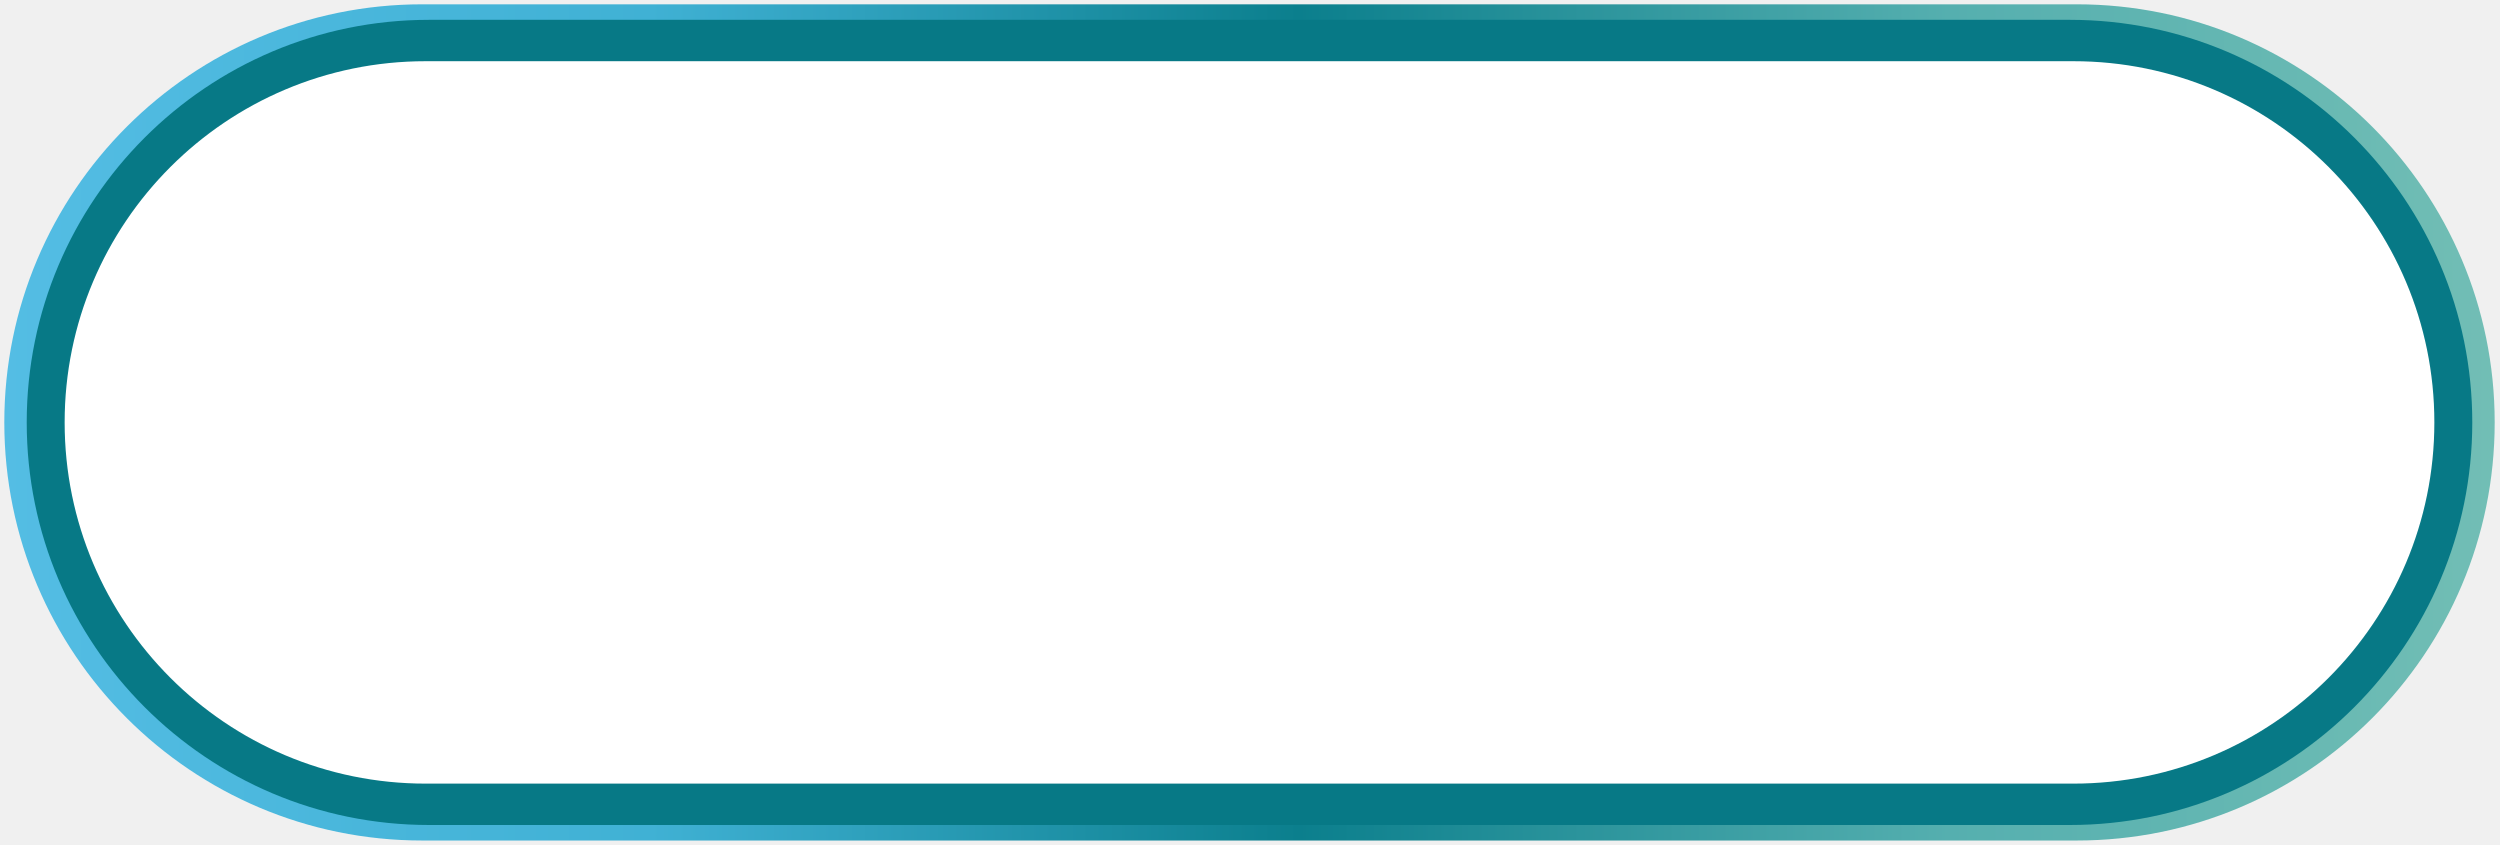
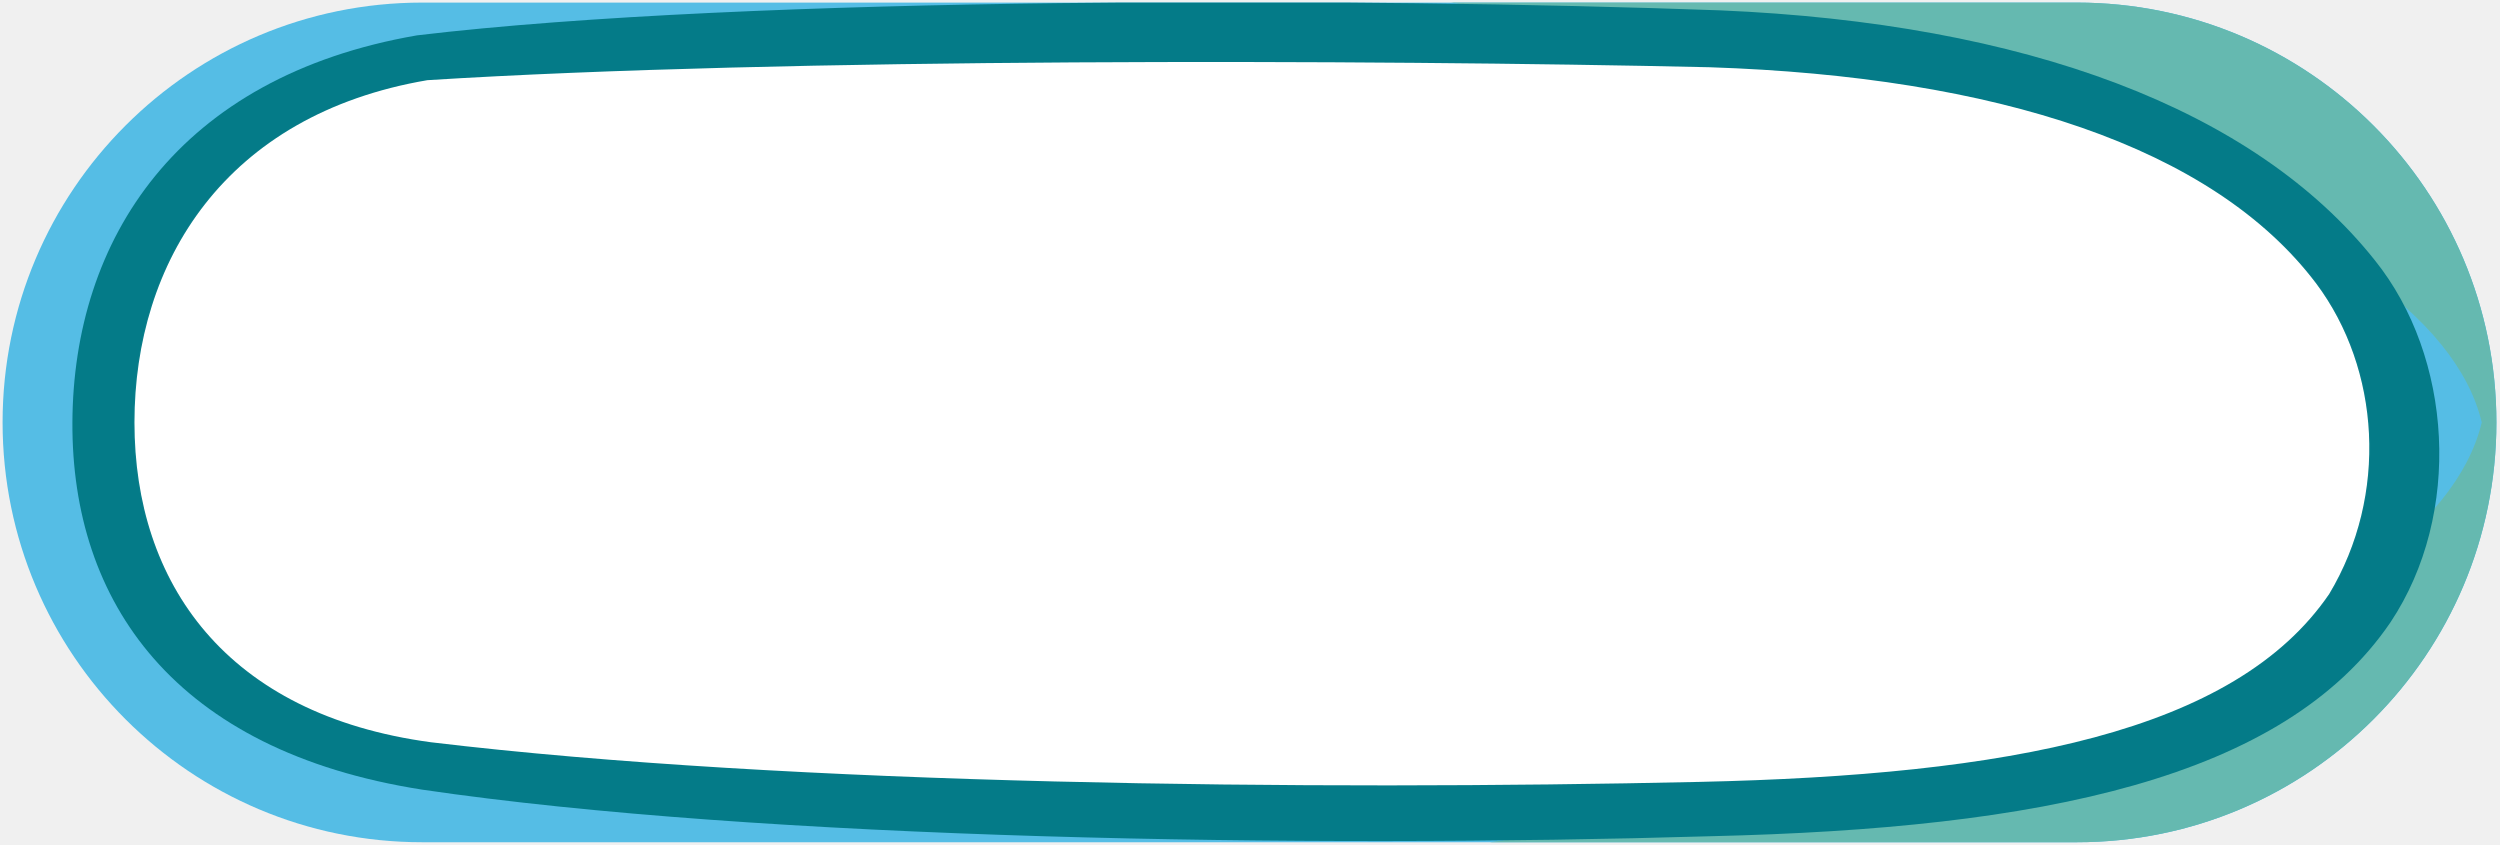
<svg xmlns="http://www.w3.org/2000/svg" width="145" height="49" viewBox="0 0 145 49" preserveAspectRatio="none">
  <defs>
-     <linearGradient id="rim" x1="0" y1="0" x2="145" y2="0" gradientUnits="userSpaceOnUse">
-       <stop offset="0" stop-color="#54BDE4" />
-       <stop offset=".26" stop-color="#40B1D4" />
-       <stop offset=".52" stop-color="#0B7F8D" />
-       <stop offset=".78" stop-color="#55AFAF" />
-       <stop offset="1" stop-color="#72BEB5" />
-     </linearGradient>
+     <clipPath id="edge">
+       <rect x=".15" y=".15" width="144.7" height="48.7" rx="24.35" />
+     </clipPath>
  </defs>
-   <rect x=".25" y=".25" width="144.5" height="48.5" rx="24.25" fill="url(#rim)" />
-   <rect x="1.55" y="1.15" width="141.9" height="46.7" rx="23.35" fill="#077986" />
-   <rect x="3.75" y="3.55" width="137.5" height="41.9" rx="20.95" fill="#FFFFFF" />
+   <g clip-path="url(#edge)">
+     <rect width="145" height="49" fill="#55BDE5" />
+     <path d="M75 -1 H146 V50 H78 C111 46 141 37 144 24.5 C141 12 111 3 75 -1 Z" fill="#65B9B0" />
+     <path d="M24.2 2.05       C43.5 -.25 79.2 -.15 99.8 .6       C117.5 1.35 130.8 6.3 137.8 15.1       C142.3 20.7 142.9 29.8 138.7 36.1       C132.5 45.2 118.4 48.05 99.3 48.5       C75.8 49.2 44.2 48.7 24.5 45.8       C10.1 43.55 4.15 34.9 4.2 24.5       C4.25 13.9 10.3 4.45 24.2 2.05 Z" fill="#047B88" />
+     <path d="M24.8 4.65       C45.5 3.35 79.3 3.45 99.2 3.9       C115.8 4.45 128.4 8.5 134.4 16.45       C138.1 21.4 138.6 28.7 135.15 34.45       C129.65 42.5 116.5 44.95 98.6 45.35       C76.2 45.85 45.8 45.55 25 43.05       C13.1 41.45 7.8 33.8 7.8 24.5       C7.8 15.2 13.05 6.65 24.8 4.65 Z" fill="#FFFFFF" />
+   </g>
</svg>
